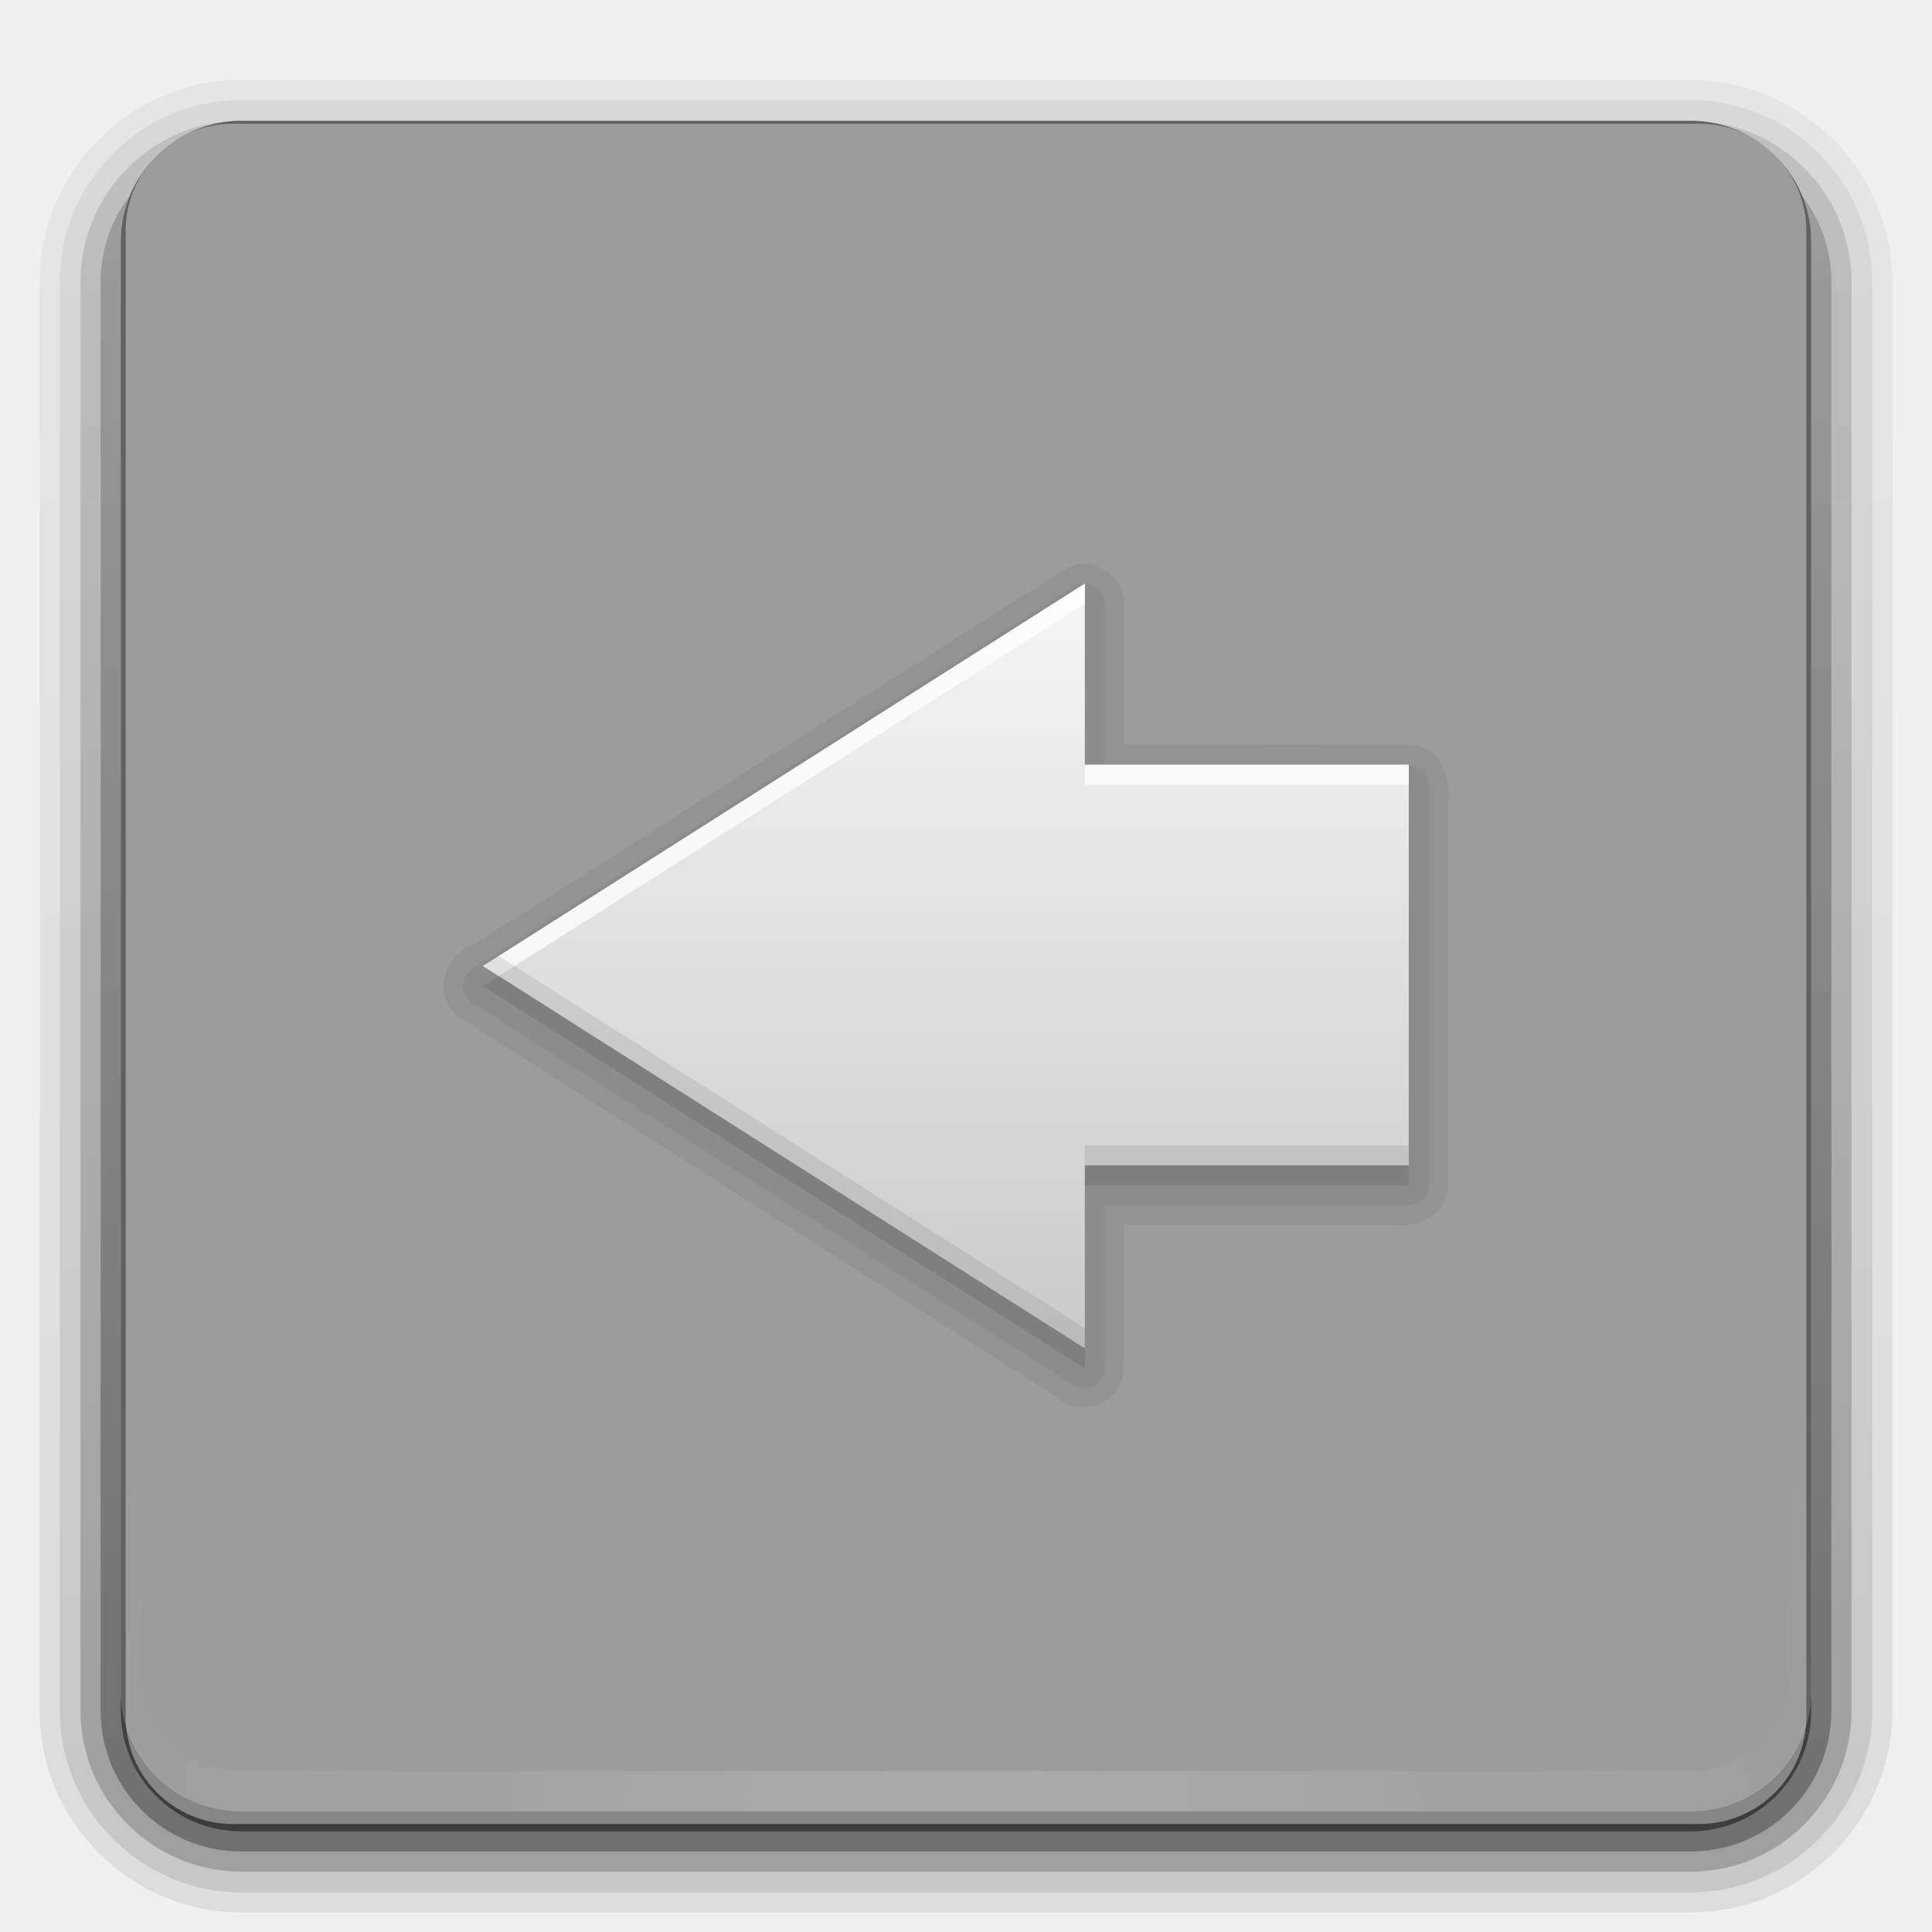
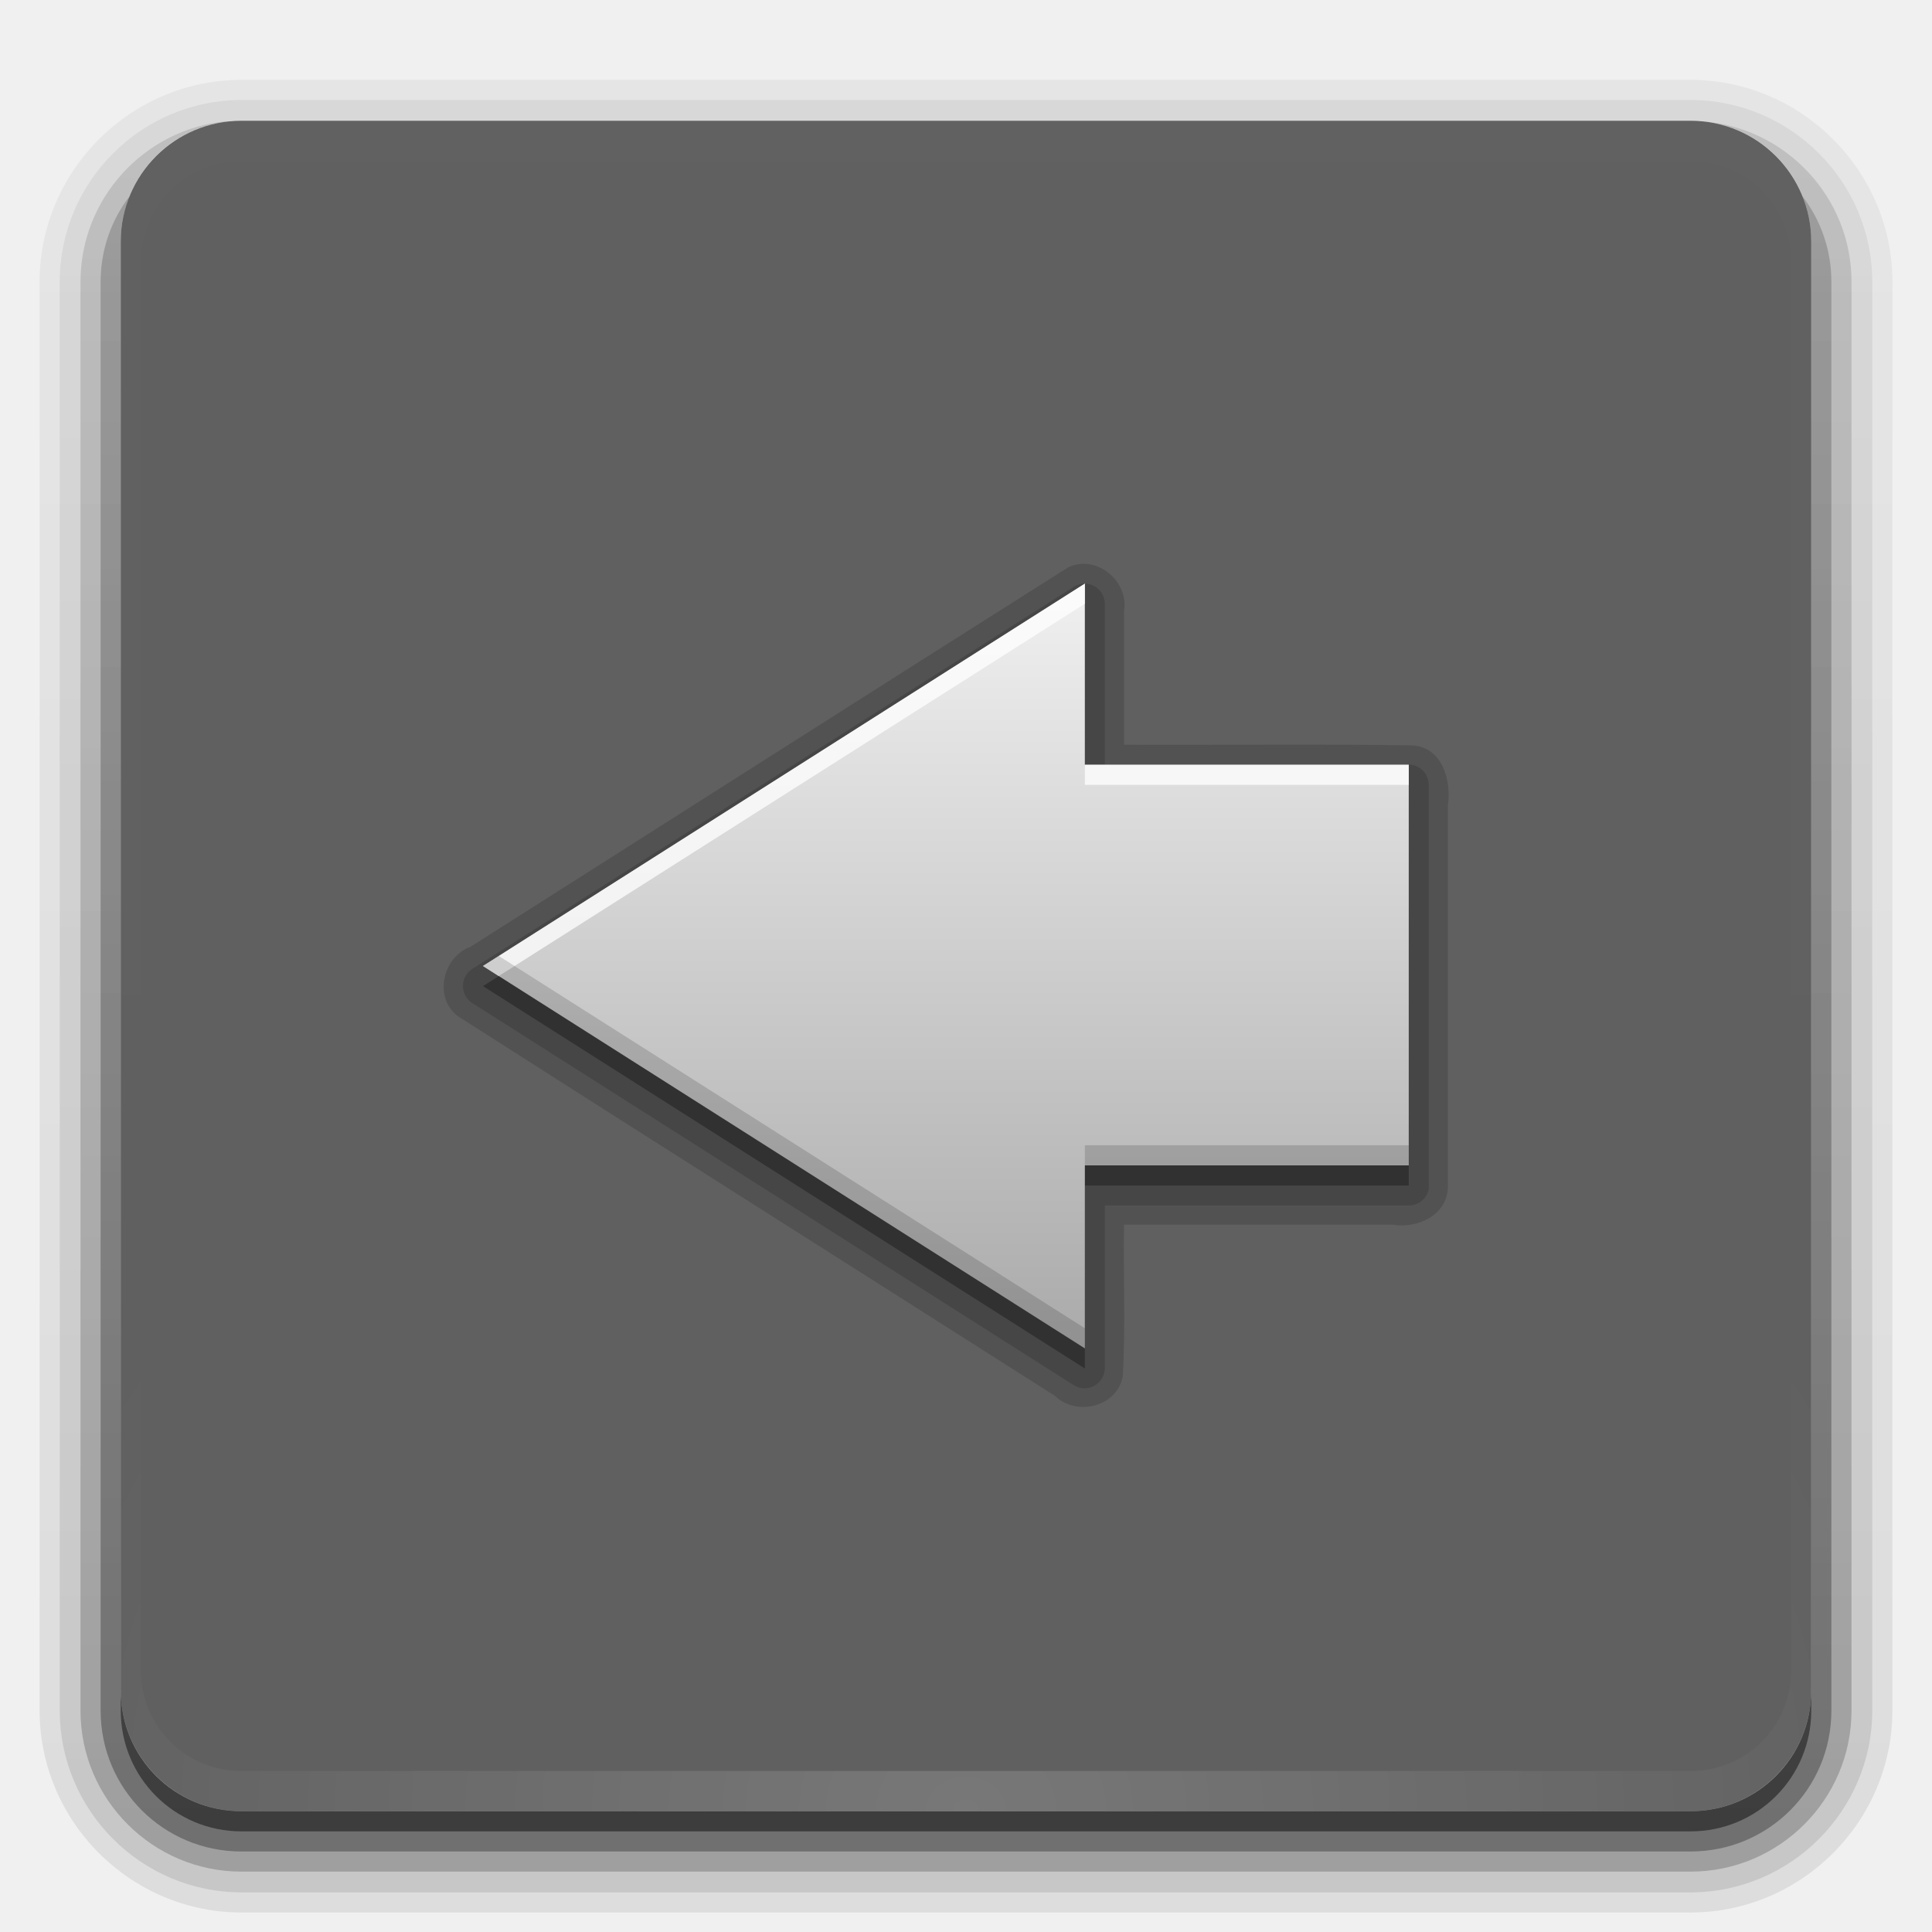
<svg xmlns="http://www.w3.org/2000/svg" xmlns:xlink="http://www.w3.org/1999/xlink" version="1.0" width="96" height="96" id="svg2408">
  <defs id="defs2410">
    <linearGradient id="linearGradient3637">
      <stop id="stop3639" style="stop-color:#f0f0f0;stop-opacity:1" offset="0" />
      <stop id="stop3641" style="stop-color:#aaaaaa;stop-opacity:1" offset="1" />
    </linearGradient>
    <linearGradient x1="45.448" y1="92.54" x2="45.448" y2="7.017" id="ButtonShadow" gradientUnits="userSpaceOnUse" gradientTransform="scale(1.005865,0.994169)">
      <stop id="stop3750" style="stop-color:#000000;stop-opacity:1" offset="0" />
      <stop id="stop3752" style="stop-color:#000000;stop-opacity:0.588" offset="1" />
    </linearGradient>
    <linearGradient id="linearGradient3737">
      <stop id="stop3739" style="stop-color:#ffffff;stop-opacity:1" offset="0" />
      <stop id="stop3741" style="stop-color:#ffffff;stop-opacity:0" offset="1" />
    </linearGradient>
    <linearGradient id="linearGradient3700">
      <stop id="stop3702" style="stop-color:#2276c5;stop-opacity:1" offset="0" />
      <stop id="stop3704" style="stop-color:#68baf4;stop-opacity:1" offset="1" />
    </linearGradient>
    <filter color-interpolation-filters="sRGB" id="filter3174">
      <feGaussianBlur id="feGaussianBlur3176" stdDeviation="1.71" />
    </filter>
    <linearGradient x1="36.357" y1="6" x2="36.357" y2="63.893" id="linearGradient3188" xlink:href="#linearGradient3737" gradientUnits="userSpaceOnUse" />
    <filter x="-0.192" y="-0.192" width="1.384" height="1.384" color-interpolation-filters="sRGB" id="filter3794">
      <feGaussianBlur id="feGaussianBlur3796" stdDeviation="5.28" />
    </filter>
    <linearGradient x1="48" y1="20.221" x2="48" y2="138.661" id="linearGradient3613" xlink:href="#linearGradient3737" gradientUnits="userSpaceOnUse" />
    <radialGradient cx="48" cy="90.172" r="42" fx="48" fy="90.172" id="radialGradient3619" xlink:href="#linearGradient3737" gradientUnits="userSpaceOnUse" gradientTransform="matrix(1.157313,0,0,0.9959077,-7.551021,0.1971319)" />
    <clipPath id="clipPath3613">
      <rect width="84" height="84" rx="6" ry="6" x="6" y="6" id="rect3615" style="fill:#ffffff;fill-opacity:1;fill-rule:nonzero;stroke:none" />
    </clipPath>
    <linearGradient x1="48" y1="90" x2="48" y2="5.988" id="linearGradient2843" xlink:href="#linearGradient3700" gradientUnits="userSpaceOnUse" gradientTransform="translate(0,100)" />
    <clipPath id="clipPath3625">
      <path d="M 0,0 0,96 96,96 96,0 0,0 z m 12,6 72,0 c 3.324,0 6,2.676 6,6 l 0,72 c 0,3.324 -2.676,6 -6,6 L 12,90 C 8.676,90 6,87.324 6,84 L 6,12 C 6,8.676 8.676,6 12,6 z" id="path3627" style="fill:#ffffff;fill-opacity:1;stroke:none" />
    </clipPath>
    <linearGradient x1="44.512" y1="6" x2="44.512" y2="90.015" id="linearGradient3643" xlink:href="#linearGradient3637" gradientUnits="userSpaceOnUse" />
    <clipPath id="clipPath3649">
      <rect width="76" height="76" rx="4" ry="4" x="10" y="10" id="rect3651" style="fill:#ffffff;fill-opacity:1;fill-rule:nonzero;stroke:none" />
    </clipPath>
    <filter color-interpolation-filters="sRGB" id="filter3657">
      <feGaussianBlur id="feGaussianBlur3659" stdDeviation="1.14" />
    </filter>
    <linearGradient x1="45.448" y1="92.54" x2="45.448" y2="7.017" id="ButtonShadow-0" gradientUnits="userSpaceOnUse" gradientTransform="matrix(1.005865,0,0,0.994169,100,0)">
      <stop id="stop3750-8" style="stop-color:#000000;stop-opacity:1" offset="0" />
      <stop id="stop3752-5" style="stop-color:#000000;stop-opacity:0.588" offset="1" />
    </linearGradient>
    <linearGradient x1="32.251" y1="6.132" x2="32.251" y2="90.239" id="linearGradient3780" xlink:href="#ButtonShadow-0" gradientUnits="userSpaceOnUse" gradientTransform="matrix(1.02381,0,0,-1.011905,-1.142857,98.07143)" />
    <linearGradient x1="32.251" y1="6.132" x2="32.251" y2="90.239" id="linearGradient3772" xlink:href="#ButtonShadow-0" gradientUnits="userSpaceOnUse" gradientTransform="matrix(1.02381,0,0,-1.011905,-1.142857,98.07143)" />
    <linearGradient x1="32.251" y1="6.132" x2="32.251" y2="90.239" id="linearGradient3725" xlink:href="#ButtonShadow-0" gradientUnits="userSpaceOnUse" gradientTransform="matrix(1.02381,0,0,-1.011905,-1.142857,98.07143)" />
    <linearGradient x1="32.251" y1="6.132" x2="32.251" y2="90.239" id="linearGradient3721" xlink:href="#ButtonShadow-0" gradientUnits="userSpaceOnUse" gradientTransform="matrix(1,0,0,-1,0,97)" />
    <linearGradient x1="32.251" y1="6.132" x2="32.251" y2="90.239" id="linearGradient3199" xlink:href="#ButtonShadow-0" gradientUnits="userSpaceOnUse" gradientTransform="matrix(1.02381,0,0,-1.011905,-1.142857,98.07143)" />
    <linearGradient x1="36.357" y1="6" x2="36.357" y2="63.893" id="linearGradient3188-8" xlink:href="#linearGradient3737-3" gradientUnits="userSpaceOnUse" />
    <linearGradient id="linearGradient3737-3">
      <stop id="stop3739-6" style="stop-color:#ffffff;stop-opacity:1" offset="0" />
      <stop id="stop3741-1" style="stop-color:#ffffff;stop-opacity:0" offset="1" />
    </linearGradient>
    <radialGradient cx="48" cy="90.172" r="42" fx="48" fy="90.172" id="radialGradient3619-3" xlink:href="#linearGradient3737-3" gradientUnits="userSpaceOnUse" gradientTransform="matrix(1.157313,0,0,0.9959077,-7.551021,0.1971319)" />
    <linearGradient x1="104" y1="8" x2="120" y2="8" id="linearGradient3905" xlink:href="#linearGradient3637" gradientUnits="userSpaceOnUse" gradientTransform="translate(-104,104)" />
    <linearGradient x1="104" y1="8" x2="120" y2="8" id="linearGradient3913" xlink:href="#linearGradient3183-0" gradientUnits="userSpaceOnUse" gradientTransform="translate(-144,104)" />
    <linearGradient id="linearGradient3183-0">
      <stop id="stop3185-9" style="stop-color:#c80000;stop-opacity:1" offset="0" />
      <stop id="stop3187-6" style="stop-color:#f3604d;stop-opacity:1" offset="1" />
    </linearGradient>
    <linearGradient x1="18.693" y1="8.997" x2="4.943" y2="8.997" id="linearGradient3022" xlink:href="#linearGradient3637" gradientUnits="userSpaceOnUse" gradientTransform="matrix(0,-2.763538,3.22312,0,16,80.65979)" />
  </defs>
  <g id="layer2" style="display:none">
    <rect width="86" height="85" rx="6" ry="6" x="5" y="7" clip-path="url(#clipPath3625)" id="rect3745" style="opacity:0.9;fill:url(#ButtonShadow);fill-opacity:1;fill-rule:nonzero;stroke:none;filter:url(#filter3174)" />
  </g>
  <g id="layer3">
    <path d="M 12,3.969 C 6.489,3.969 1.969,8.489 1.969,14 l 0,71 c 0,5.511 4.52,10.031 10.031,10.031 l 72,0 c 5.511,0 10.031,-4.52 10.031,-10.031 l 0,-71 C 94.031,8.489 89.511,3.969 84,3.969 l -72,0 z M 12,6 84,6 c 3.324,0 6,2.676 6,6 l 0,72 c 0,3.324 -2.676,6 -6,6 L 12,90 C 8.676,90 6,87.324 6,84 L 6,12 C 6,8.676 8.676,6 12,6 z" id="path3786" style="opacity:0.08;fill:url(#linearGradient3199);fill-opacity:1;fill-rule:nonzero;stroke:none;display:inline" />
    <path d="M 12,4.969 C 7.028,4.969 2.969,9.028 2.969,14 l 0,71 c 0,4.972 4.06,9.031 9.031,9.031 l 72,0 c 4.972,0 9.031,-4.06 9.031,-9.031 l 0,-71 C 93.031,9.028 88.972,4.969 84,4.969 l -72,0 z M 12,6 84,6 c 3.324,0 6,2.676 6,6 l 0,72 c 0,3.324 -2.676,6 -6,6 L 12,90 C 8.676,90 6,87.324 6,84 L 6,12 C 6,8.676 8.676,6 12,6 z" id="path3778" style="opacity:0.1;fill:url(#linearGradient3780);fill-opacity:1;fill-rule:nonzero;stroke:none;display:inline" />
    <path d="M 11.188,6.031 C 7.16,6.442 4,9.866 4,14 l 0,71 c 0,4.409 3.591,8 8,8 l 72,0 c 4.409,0 8,-3.591 8,-8 L 92,14 C 92,9.803 88.741,6.354 84.625,6.031 87.658,6.337 90,8.884 90,12 l 0,72 c 0,3.324 -2.676,6 -6,6 L 12,90 C 8.676,90 6,87.324 6,84 L 6,12 c 0,-3.116 2.342,-5.663 5.375,-5.969 -0.062,0.005 -0.126,-0.006 -0.188,0 z" id="path3770" style="opacity:0.2;fill:url(#linearGradient3772);fill-opacity:1;fill-rule:nonzero;stroke:none;display:inline" />
    <path d="M 6.438,9.75 C 5.538,10.927 5,12.397 5,14 l 0,71 c 0,3.878 3.122,7 7,7 l 72,0 c 3.878,0 7,-3.122 7,-7 L 91,14 C 91,12.397 90.462,10.927 89.562,9.75 89.842,10.444 90,11.204 90,12 l 0,72 c 0,3.324 -2.676,6 -6,6 L 12,90 C 8.676,90 6,87.324 6,84 L 6,12 C 6,11.204 6.158,10.444 6.438,9.75 z" id="rect3723" style="opacity:0.3;fill:url(#linearGradient3725);fill-opacity:1;fill-rule:nonzero;stroke:none;display:inline" />
    <path d="m 6,84 0,1 c 0,3.324 2.676,6 6,6 l 72,0 c 3.324,0 6,-2.676 6,-6 l 0,-1 c 0,3.324 -2.676,6 -6,6 L 12,90 C 8.676,90 6,87.324 6,84 z" id="rect3716" style="opacity:0.45;fill:url(#linearGradient3721);fill-opacity:1;fill-rule:nonzero;stroke:none;display:inline" />
  </g>
  <g id="layer1" style="display:none">
    <rect width="84" height="84" rx="6" ry="6" x="6" y="6" id="rect2419" style="opacity:0.8;fill:#000000;fill-opacity:1;fill-rule:nonzero;stroke:none" />
    <path d="m 14,10 c -2.216,0 -4,1.784 -4,4 l 0,68 c 0,2.216 1.784,4 4,4 l 68,0 c 2.216,0 4,-1.784 4,-4 l 0,-68 c 0,-2.216 -1.784,-4 -4,-4 l -68,0 z m 0,3.062 68,0 c 0.579,0 0.938,0.359 0.938,0.938 l 0,68 c 0,0.579 -0.359,0.938 -0.938,0.938 l -68,0 c -0.579,0 -0.938,-0.359 -0.938,-0.938 l 0,-68 c 0,-0.579 0.359,-0.938 0.938,-0.938 z" id="rect3726" style="opacity:0.08;fill:#000000;fill-opacity:1;fill-rule:nonzero;stroke:none" />
    <path d="M 12,6 C 8.676,6 6,8.676 6,12 l 0,72 c 0,3.324 2.676,6 6,6 l 72,0 c 3.324,0 6,-2.676 6,-6 L 90,12 C 90,8.676 87.324,6 84,6 L 12,6 z m 2,4 68,0 c 2.216,0 4,1.784 4,4 l 0,68 c 0,2.216 -1.784,4 -4,4 l -68,0 c -2.216,0 -4,-1.784 -4,-4 l 0,-68 c 0,-2.216 1.784,-4 4,-4 z" id="rect3629" style="fill:url(#linearGradient3643);fill-opacity:1;fill-rule:nonzero;stroke:none" />
    <path d="M 12,6 C 8.676,6 6,8.676 6,12 l 0,2 0,68 0,2 c 0,0.335 0.041,0.651 0.094,0.969 0.049,0.296 0.097,0.597 0.188,0.875 0.01,0.03 0.021,0.064 0.031,0.094 0.099,0.288 0.235,0.547 0.375,0.812 0.145,0.274 0.316,0.536 0.5,0.781 0.184,0.246 0.374,0.473 0.594,0.688 0.44,0.428 0.943,0.815 1.5,1.094 0.279,0.14 0.573,0.247 0.875,0.344 -0.256,-0.1 -0.487,-0.236 -0.719,-0.375 -0.007,-0.004 -0.024,0.004 -0.031,0 -0.032,-0.019 -0.062,-0.043 -0.094,-0.062 -0.12,-0.077 -0.231,-0.164 -0.344,-0.25 -0.106,-0.081 -0.213,-0.161 -0.312,-0.25 C 8.478,88.557 8.309,88.373 8.156,88.188 8.049,88.057 7.938,87.922 7.844,87.781 7.819,87.743 7.805,87.695 7.781,87.656 7.716,87.553 7.651,87.452 7.594,87.344 7.493,87.149 7.388,86.928 7.312,86.719 7.305,86.697 7.289,86.678 7.281,86.656 7.249,86.564 7.245,86.469 7.219,86.375 7.188,86.268 7.148,86.172 7.125,86.062 7.052,85.721 7,85.364 7,85 L 7,83 7,15 7,13 C 7,10.218 9.218,8 12,8 l 2,0 68,0 2,0 c 2.782,0 5,2.218 5,5 l 0,2 0,68 0,2 c 0,0.364 -0.052,0.721 -0.125,1.062 -0.044,0.207 -0.088,0.398 -0.156,0.594 -0.008,0.022 -0.023,0.041 -0.031,0.062 -0.063,0.174 -0.138,0.367 -0.219,0.531 -0.042,0.083 -0.079,0.17 -0.125,0.25 -0.055,0.097 -0.127,0.188 -0.188,0.281 -0.094,0.141 -0.205,0.276 -0.312,0.406 -0.143,0.174 -0.303,0.347 -0.469,0.5 -0.011,0.01 -0.02,0.021 -0.031,0.031 -0.138,0.126 -0.285,0.234 -0.438,0.344 -0.103,0.073 -0.204,0.153 -0.312,0.219 -0.007,0.004 -0.024,-0.004 -0.031,0 -0.232,0.139 -0.463,0.275 -0.719,0.375 0.302,-0.097 0.596,-0.204 0.875,-0.344 0.557,-0.279 1.06,-0.666 1.5,-1.094 0.22,-0.214 0.409,-0.442 0.594,-0.688 0.184,-0.246 0.355,-0.508 0.5,-0.781 0.14,-0.265 0.276,-0.525 0.375,-0.812 0.01,-0.031 0.021,-0.063 0.031,-0.094 0.09,-0.278 0.139,-0.579 0.188,-0.875 C 89.959,84.651 90,84.335 90,84 l 0,-2 0,-68 0,-2 C 90,8.676 87.324,6 84,6 L 12,6 z" id="rect3728" style="fill:url(#linearGradient3188);fill-opacity:1;fill-rule:nonzero;stroke:none" />
    <path d="M 12,90 C 8.676,90 6,87.324 6,84 L 6,82 6,14 6,12 c 0,-0.335 0.041,-0.651 0.094,-0.969 0.049,-0.296 0.097,-0.597 0.188,-0.875 C 6.291,10.126 6.302,10.093 6.312,10.062 6.411,9.775 6.547,9.515 6.688,9.25 6.832,8.976 7.003,8.714 7.188,8.469 7.372,8.223 7.561,7.995 7.781,7.781 8.221,7.353 8.724,6.967 9.281,6.688 9.56,6.548 9.855,6.441 10.156,6.344 9.9,6.444 9.67,6.58 9.438,6.719 c -0.007,0.004 -0.024,-0.004 -0.031,0 -0.032,0.019 -0.062,0.043 -0.094,0.062 -0.12,0.077 -0.231,0.164 -0.344,0.25 -0.106,0.081 -0.213,0.161 -0.312,0.25 C 8.478,7.443 8.309,7.627 8.156,7.812 8.049,7.943 7.938,8.078 7.844,8.219 7.819,8.257 7.805,8.305 7.781,8.344 7.716,8.447 7.651,8.548 7.594,8.656 7.493,8.851 7.388,9.072 7.312,9.281 7.305,9.303 7.289,9.322 7.281,9.344 7.249,9.436 7.245,9.531 7.219,9.625 7.188,9.732 7.148,9.828 7.125,9.938 7.052,10.279 7,10.636 7,11 l 0,2 0,68 0,2 c 0,2.782 2.218,5 5,5 l 2,0 68,0 2,0 c 2.782,0 5,-2.218 5,-5 l 0,-2 0,-68 0,-2 C 89,10.636 88.948,10.279 88.875,9.938 88.831,9.731 88.787,9.54 88.719,9.344 88.711,9.322 88.695,9.303 88.688,9.281 88.625,9.108 88.549,8.914 88.469,8.75 88.427,8.667 88.39,8.58 88.344,8.5 88.289,8.403 88.217,8.312 88.156,8.219 88.062,8.078 87.951,7.943 87.844,7.812 87.701,7.638 87.541,7.466 87.375,7.312 87.364,7.302 87.355,7.291 87.344,7.281 87.205,7.156 87.059,7.047 86.906,6.938 86.804,6.864 86.702,6.784 86.594,6.719 c -0.007,-0.004 -0.024,0.004 -0.031,0 -0.232,-0.139 -0.463,-0.275 -0.719,-0.375 0.302,0.097 0.596,0.204 0.875,0.344 0.557,0.279 1.06,0.666 1.5,1.094 0.22,0.214 0.409,0.442 0.594,0.688 0.184,0.246 0.355,0.508 0.5,0.781 0.14,0.265 0.276,0.525 0.375,0.812 0.01,0.031 0.021,0.063 0.031,0.094 0.09,0.278 0.139,0.579 0.188,0.875 C 89.959,11.349 90,11.665 90,12 l 0,2 0,68 0,2 c 0,3.324 -2.676,6 -6,6 l -72,0 z" id="path3615" style="opacity:0.6;fill:url(#radialGradient3619);fill-opacity:1;fill-rule:nonzero;stroke:none" />
    <rect width="84" height="84" rx="6" ry="6" x="6" y="106" id="rect2841" style="fill:url(#linearGradient2843);fill-opacity:1;fill-rule:nonzero;stroke:none" />
    <rect width="76" height="76" rx="4" ry="4" x="10" y="110" id="rect3634" style="fill:#ff0000;fill-opacity:1;fill-rule:nonzero;stroke:none" />
    <path d="m 14,9 c -2.753,0 -5,2.247 -5,5 l 0,68 c 0,2.753 2.247,5 5,5 l 68,0 c 2.753,0 5,-2.247 5,-5 L 87,14 C 87,11.247 84.753,9 82,9 L 14,9 z m 0,2 68,0 c 1.679,0 3,1.321 3,3 l 0,68 c 0,1.679 -1.321,3 -3,3 l -68,0 c -1.679,0 -3,-1.321 -3,-3 l 0,-68 c 0,-1.679 1.321,-3 3,-3 z" transform="translate(-110,0)" clip-path="url(#clipPath3649)" id="rect3647" style="font-size:medium;font-style:normal;font-variant:normal;font-weight:normal;font-stretch:normal;text-indent:0;text-align:start;text-decoration:none;line-height:normal;letter-spacing:normal;word-spacing:normal;text-transform:none;direction:ltr;block-progression:tb;writing-mode:lr-tb;text-anchor:start;color:#000000;fill:#000000;fill-opacity:1;stroke:none;stroke-width:2;marker:none;visibility:visible;display:inline;overflow:visible;filter:url(#filter3657);enable-background:accumulate;font-family:Abandoned Bitplane;-inkscape-font-specification:Abandoned Bitplane" />
    <path d="m 14.089,10 c -2.216,0 -4,1.784 -4,4 l 0,68 c 0,2.216 1.784,4 4,4 l 68,0 c 2.216,0 4,-1.784 4,-4 l 0,-68 c 0,-2.216 -1.784,-4 -4,-4 l -68,0 z m 0,2 68,0 c 1.14,0 2,0.86 2,2 l 0,68 c 0,1.14 -0.86,2 -2,2 l -68,0 c -1.14,0 -2,-0.86 -2,-2 l 0,-68 c 0,-1.14 0.86,-2 2,-2 z" id="path3709" style="opacity:0.16;fill:#000000;fill-opacity:1;fill-rule:nonzero;stroke:none" />
    <path d="m 14,10 c -2.216,0 -4,1.784 -4,4 l 0,68 c 0,2.216 1.784,4 4,4 l 68,0 c 2.216,0 4,-1.784 4,-4 l 0,-68 c 0,-2.216 -1.784,-4 -4,-4 l -68,0 z m 0,1 68,0 c 1.674,0 3,1.326 3,3 l 0,68 c 0,1.674 -1.326,3 -3,3 l -68,0 c -1.674,0 -3,-1.326 -3,-3 l 0,-68 c 0,-1.674 1.326,-3 3,-3 z" id="path3707" style="opacity:0.36;fill:#000000;fill-opacity:1;fill-rule:nonzero;stroke:none" />
  </g>
  <g id="layer4" style="display:inline">
    <rect width="84" height="84" rx="6" ry="6" x="6" y="6" id="rect2419-9" style="opacity:0.6;fill:#000000;fill-opacity:1;fill-rule:nonzero;stroke:none;display:inline" />
    <path d="M 12,6 C 8.676,6 6,8.676 6,12 l 0,2 0,68 0,2 c 0,0.335 0.041,0.651 0.094,0.969 0.049,0.296 0.097,0.597 0.188,0.875 0.01,0.03 0.021,0.064 0.031,0.094 0.099,0.288 0.235,0.547 0.375,0.812 0.145,0.274 0.316,0.536 0.5,0.781 0.184,0.246 0.374,0.473 0.594,0.688 0.44,0.428 0.943,0.815 1.5,1.094 0.279,0.14 0.573,0.247 0.875,0.344 -0.256,-0.1 -0.487,-0.236 -0.719,-0.375 -0.007,-0.004 -0.024,0.004 -0.031,0 -0.032,-0.019 -0.062,-0.043 -0.094,-0.062 -0.12,-0.077 -0.231,-0.164 -0.344,-0.25 -0.106,-0.081 -0.213,-0.161 -0.312,-0.25 C 8.478,88.557 8.309,88.373 8.156,88.188 8.049,88.057 7.938,87.922 7.844,87.781 7.819,87.743 7.805,87.695 7.781,87.656 7.716,87.553 7.651,87.452 7.594,87.344 7.493,87.149 7.388,86.928 7.312,86.719 7.305,86.697 7.289,86.678 7.281,86.656 7.249,86.564 7.245,86.469 7.219,86.375 7.188,86.268 7.148,86.172 7.125,86.062 7.052,85.721 7,85.364 7,85 L 7,83 7,15 7,13 C 7,10.218 9.218,8 12,8 l 2,0 68,0 2,0 c 2.782,0 5,2.218 5,5 l 0,2 0,68 0,2 c 0,0.364 -0.052,0.721 -0.125,1.062 -0.044,0.207 -0.088,0.398 -0.156,0.594 -0.008,0.022 -0.023,0.041 -0.031,0.062 -0.063,0.174 -0.138,0.367 -0.219,0.531 -0.042,0.083 -0.079,0.17 -0.125,0.25 -0.055,0.097 -0.127,0.188 -0.188,0.281 -0.094,0.141 -0.205,0.276 -0.312,0.406 -0.143,0.174 -0.303,0.347 -0.469,0.5 -0.011,0.01 -0.02,0.021 -0.031,0.031 -0.138,0.126 -0.285,0.234 -0.438,0.344 -0.103,0.073 -0.204,0.153 -0.312,0.219 -0.007,0.004 -0.024,-0.004 -0.031,0 -0.232,0.139 -0.463,0.275 -0.719,0.375 0.302,-0.097 0.596,-0.204 0.875,-0.344 0.557,-0.279 1.06,-0.666 1.5,-1.094 0.22,-0.214 0.409,-0.442 0.594,-0.688 0.184,-0.246 0.355,-0.508 0.5,-0.781 0.14,-0.265 0.276,-0.525 0.375,-0.812 0.01,-0.031 0.021,-0.063 0.031,-0.094 0.09,-0.278 0.139,-0.579 0.188,-0.875 C 89.959,84.651 90,84.335 90,84 l 0,-2 0,-68 0,-2 C 90,8.676 87.324,6 84,6 L 12,6 z" id="rect3728-4" style="opacity:0.01;fill:url(#linearGradient3188-8);fill-opacity:1;fill-rule:nonzero;stroke:none;display:inline" />
    <path d="M 12,90 C 8.676,90 6,87.324 6,84 L 6,82 6,14 6,12 c 0,-0.335 0.041,-0.651 0.094,-0.969 0.049,-0.296 0.097,-0.597 0.188,-0.875 C 6.291,10.126 6.302,10.093 6.312,10.062 6.411,9.775 6.547,9.515 6.688,9.25 6.832,8.976 7.003,8.714 7.188,8.469 7.372,8.223 7.561,7.995 7.781,7.781 8.221,7.353 8.724,6.967 9.281,6.688 9.56,6.548 9.855,6.441 10.156,6.344 9.9,6.444 9.67,6.58 9.438,6.719 c -0.007,0.004 -0.024,-0.004 -0.031,0 -0.032,0.019 -0.062,0.043 -0.094,0.062 -0.12,0.077 -0.231,0.164 -0.344,0.25 -0.106,0.081 -0.213,0.161 -0.312,0.25 C 8.478,7.443 8.309,7.627 8.156,7.812 8.049,7.943 7.938,8.078 7.844,8.219 7.819,8.257 7.805,8.305 7.781,8.344 7.716,8.447 7.651,8.548 7.594,8.656 7.493,8.851 7.388,9.072 7.312,9.281 7.305,9.303 7.289,9.322 7.281,9.344 7.249,9.436 7.245,9.531 7.219,9.625 7.188,9.732 7.148,9.828 7.125,9.938 7.052,10.279 7,10.636 7,11 l 0,2 0,68 0,2 c 0,2.782 2.218,5 5,5 l 2,0 68,0 2,0 c 2.782,0 5,-2.218 5,-5 l 0,-2 0,-68 0,-2 C 89,10.636 88.948,10.279 88.875,9.938 88.831,9.731 88.787,9.54 88.719,9.344 88.711,9.322 88.695,9.303 88.688,9.281 88.625,9.108 88.549,8.914 88.469,8.75 88.427,8.667 88.39,8.58 88.344,8.5 88.289,8.403 88.217,8.312 88.156,8.219 88.062,8.078 87.951,7.943 87.844,7.812 87.701,7.638 87.541,7.466 87.375,7.312 87.364,7.302 87.355,7.291 87.344,7.281 87.205,7.156 87.059,7.047 86.906,6.938 86.804,6.864 86.702,6.784 86.594,6.719 c -0.007,-0.004 -0.024,0.004 -0.031,0 -0.232,-0.139 -0.463,-0.275 -0.719,-0.375 0.302,0.097 0.596,0.204 0.875,0.344 0.557,0.279 1.06,0.666 1.5,1.094 0.22,0.214 0.409,0.442 0.594,0.688 0.184,0.246 0.355,0.508 0.5,0.781 0.14,0.265 0.276,0.525 0.375,0.812 0.01,0.031 0.021,0.063 0.031,0.094 0.09,0.278 0.139,0.579 0.188,0.875 C 89.959,11.349 90,11.665 90,12 l 0,2 0,68 0,2 c 0,3.324 -2.676,6 -6,6 l -72,0 z" id="path3615-6" style="opacity:0.15;fill:url(#radialGradient3619-3);fill-opacity:1;fill-rule:nonzero;stroke:none;display:inline" />
  </g>
  <g id="layer5" style="display:none">
    <rect width="66" height="66" rx="12" ry="12" x="15" y="15" clip-path="url(#clipPath3613)" id="rect3171" style="opacity:0.1;fill:url(#linearGradient3613);fill-opacity:1;fill-rule:nonzero;stroke:#ffffff;stroke-width:0.5;stroke-linecap:round;stroke-linejoin:miter;stroke-miterlimit:4;stroke-opacity:1;stroke-dasharray:none;stroke-dashoffset:0;filter:url(#filter3794)" />
  </g>
  <g id="layer6" style="display:inline">
    <path d="m 71.945,58.977 c -0.023,1.405 -1.513,2.084 -2.751,1.875 -4.448,0 -8.895,0 -13.343,0 -0.04,2.508 0.082,5.035 -0.062,7.531 -0.27,1.525 -2.305,2.018 -3.377,0.971 C 42.522,63.058 32.592,56.785 22.727,50.477 c -1.196,-0.944 -0.715,-2.935 0.659,-3.436 9.897,-6.278 19.779,-12.584 29.685,-18.846 1.397,-0.675 3.034,0.67 2.781,2.172 0,2.213 0,4.427 0,6.64 4.77,0.021 9.547,-0.042 14.312,0.031 1.502,0.081 1.958,1.727 1.781,2.98 0,6.319 0,12.638 0,18.958 z" id="path3915" style="opacity:0.15;fill:#000000;fill-opacity:1;stroke:none;display:inline" />
    <path d="m 37.906,28 a 1.007,1.007 0 0 0 -0.812,1 l 0,15.094 -8.094,0 A 1.007,1.007 0 0 0 28.156,45.625 l 19,29.906 a 1.007,1.007 0 0 0 1.688,0 l 19,-29.906 A 1.007,1.007 0 0 0 67,44.094 l -8,0 L 59,29 a 1.007,1.007 0 0 0 -1,-1 l -19.906,0 a 1.007,1.007 0 0 0 -0.188,0 z" transform="matrix(0,-1,-1,0,98.99231,96.99231)" id="path3911" style="opacity:0.15;fill:#000000;fill-opacity:1;stroke:none;display:inline" />
    <path d="m 70,58.907 -16.094,0 0,9.093 L 24,49 53.906,30 l 0,9 L 70,39 z" id="path3905" style="opacity:0.3;fill:#000000;fill-opacity:1;stroke:none;display:inline" />
    <rect width="16" height="16" x="0" y="104" transform="matrix(0,1,1,0,0,0)" id="rect3897" style="color:#000000;fill:url(#linearGradient3905);fill-opacity:1;fill-rule:nonzero;stroke:none;stroke-width:2;marker:none;visibility:visible;display:inline;overflow:visible;enable-background:accumulate" />
    <text x="104" y="48" id="text3907" xml:space="preserve" style="font-size:4px;font-style:normal;font-variant:normal;font-weight:normal;font-stretch:normal;text-align:start;line-height:125%;letter-spacing:0px;word-spacing:0px;writing-mode:lr-tb;text-anchor:start;fill:#000000;fill-opacity:1;stroke:none;font-family:Liberation Sans;-inkscape-font-specification:Liberation Sans">
      <tspan x="104" y="48" id="tspan3909">Shadow opacity : 30, 15, 10, (8)</tspan>
    </text>
    <rect width="16" height="16" x="-40" y="104" transform="matrix(0,-1,1,0,0,0)" id="rect3911" style="color:#000000;fill:url(#linearGradient3913);fill-opacity:1;fill-rule:nonzero;stroke:none;stroke-width:2;marker:none;visibility:visible;display:inline;overflow:visible;enable-background:accumulate" />
    <text x="124" y="32" id="text3951" xml:space="preserve" style="font-size:4px;font-style:normal;font-variant:normal;font-weight:normal;font-stretch:normal;text-align:start;line-height:125%;letter-spacing:0px;word-spacing:0px;writing-mode:lr-tb;text-anchor:start;fill:#000000;fill-opacity:1;stroke:none;font-family:Liberation Sans;-inkscape-font-specification:Liberation Sans">
      <tspan x="124" y="32" id="tspan3953">Bevel opacity : 30 / 10</tspan>
    </text>
    <text x="124" y="8" id="text3955" xml:space="preserve" style="font-size:4px;font-style:normal;font-variant:normal;font-weight:normal;font-stretch:normal;text-align:start;line-height:125%;letter-spacing:0px;word-spacing:0px;writing-mode:lr-tb;text-anchor:start;fill:#000000;fill-opacity:1;stroke:none;font-family:Liberation Sans;-inkscape-font-specification:Liberation Sans">
      <tspan x="124" y="8" id="tspan3957">Bevel opacity : 75 / 15</tspan>
    </text>
    <path d="m 70,57.907 -16.094,0 0,9.093 L 24,48 53.906,29 l 0,9 L 70,38 z" id="Symbol" style="fill:url(#linearGradient3022);fill-opacity:1;stroke:none;display:inline" />
    <path d="M 53.906,29 24,48 l 0.781,0.5 29.125,-18.5 0,-1 z m 0,9 0,1 L 70,39 70,38 53.906,38 z" id="path3974" style="opacity:0.75;fill:#ffffff;fill-opacity:1;stroke:none;display:inline" />
    <path d="M 24.781,47.5 24,48 l 29.906,19 0,-1 -29.125,-18.5 z m 29.125,9.406 0,1 16.094,0 0,-1 -16.094,0 z" id="path3983" style="opacity:0.15;fill:#000000;fill-opacity:1;stroke:none;display:inline" />
  </g>
-   <g id="layer7">
+   <g id="layer7" style="display:none">
    <rect style="opacity:0.378;fill:#ffffff;fill-opacity:1;stroke:none;display:inline" id="rect2905" width="83.512" height="84.488" x="6.244" y="6.146" ry="5.327" />
  </g>
</svg>
